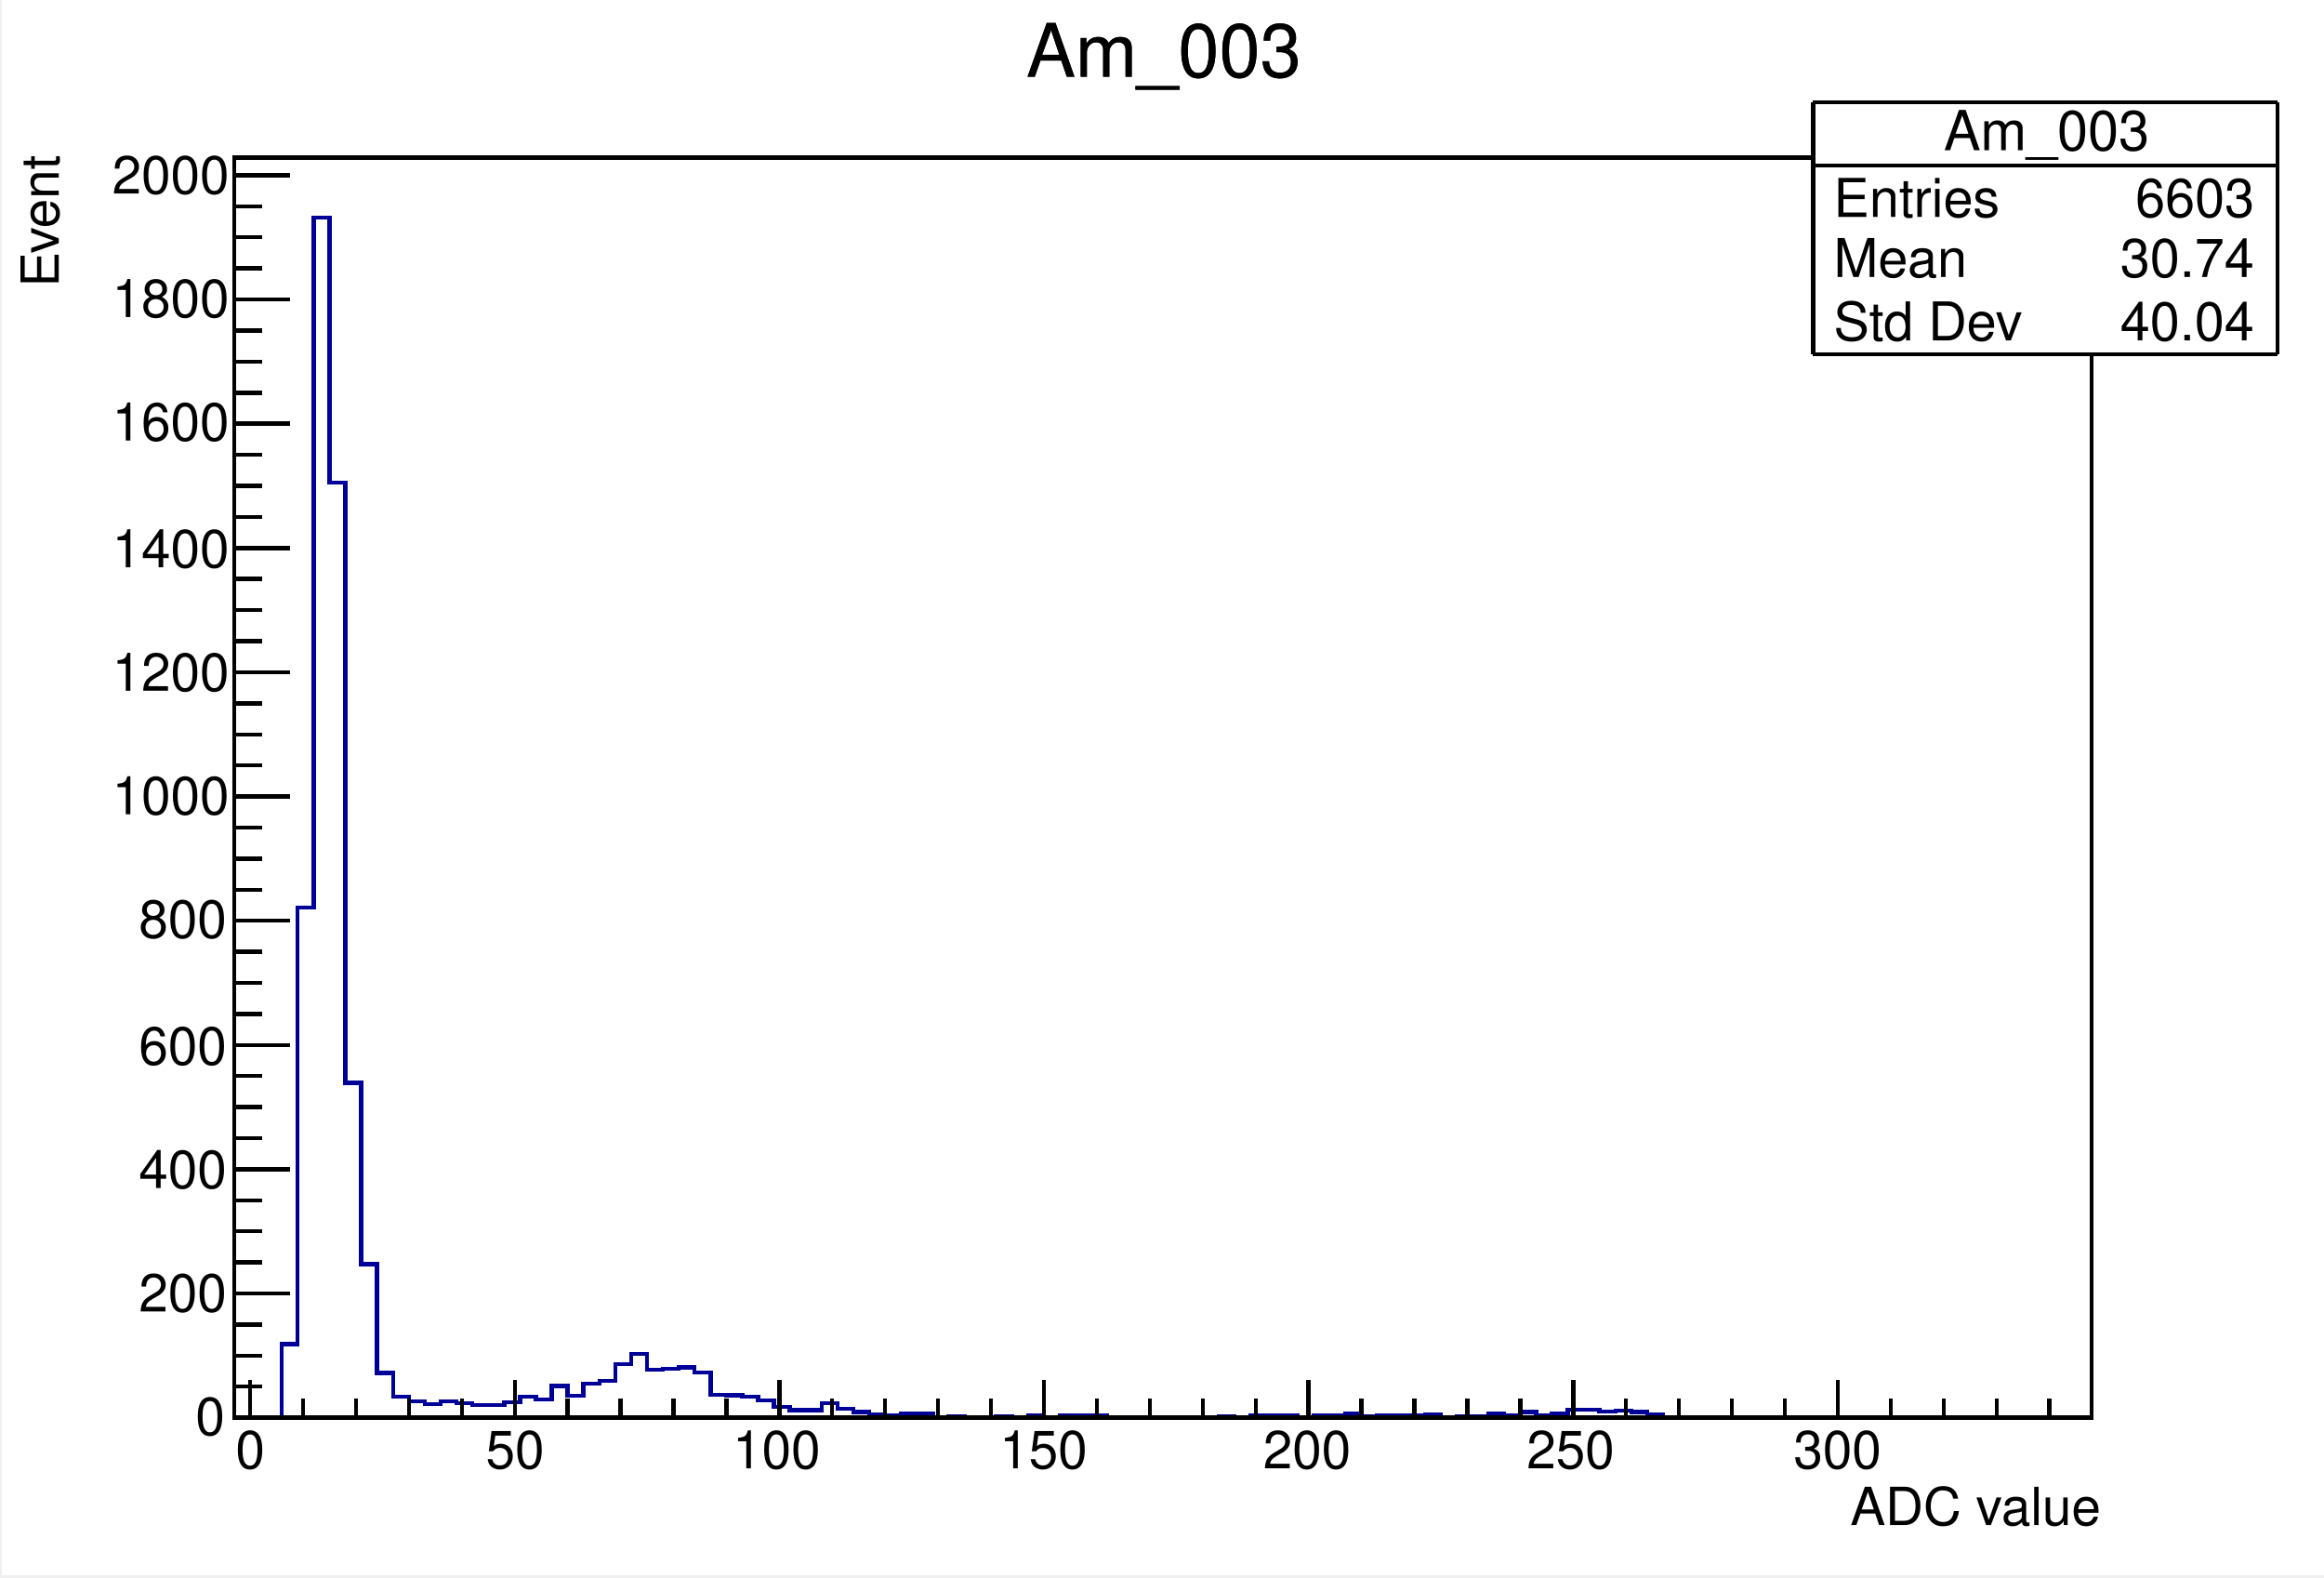
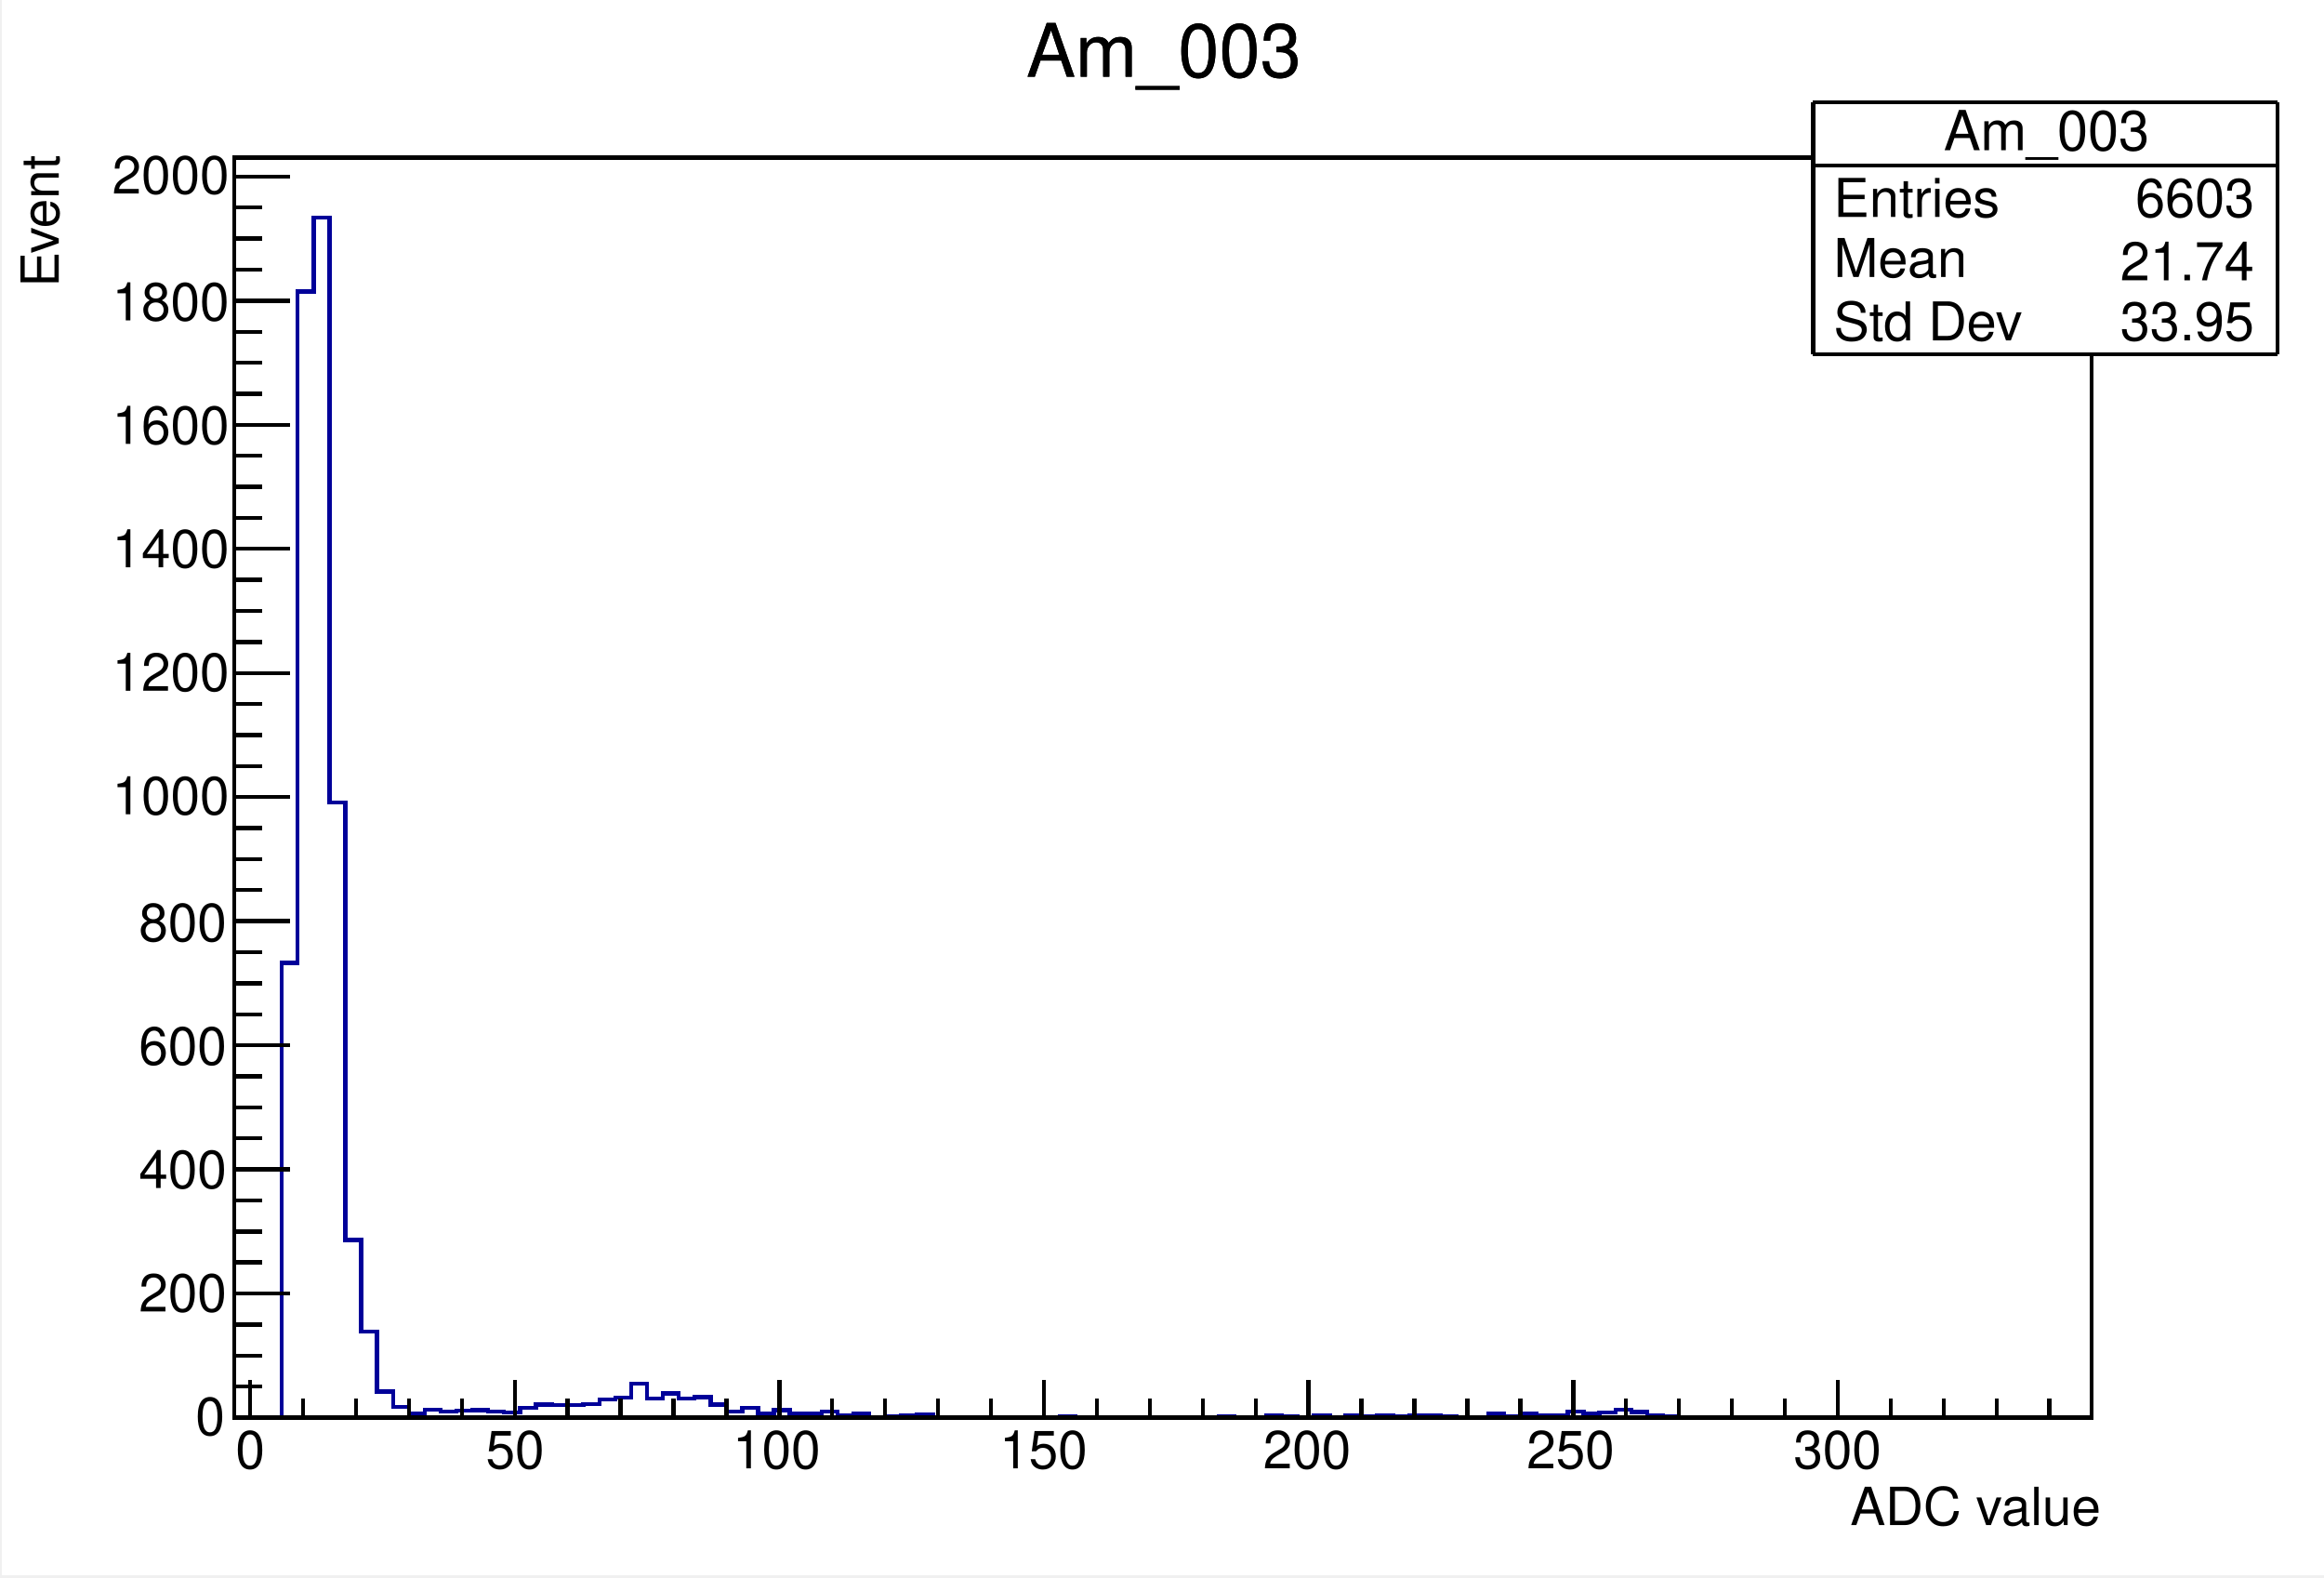
<svg xmlns="http://www.w3.org/2000/svg" width="567.429" height="384.969" viewBox="0 0 567.429 384.969" shape-rendering="crispEdges">
  <defs>
</defs>
  <rect x="0.5" y="0" width="566.929" height="384.469" fill="white" />
  <rect x="57.193" y="38.447" width="453.543" height="307.575" fill="white" />
  <rect x="57.193" y="38.447" width="453.543" height="307.575" fill="none" stroke="black" />
-   <path d="M57.193,346.022h 11.629v -17.891h 3.876v -106.589h 3.876v -168.449h 3.876v 64.742h 3.876v 146.464h 3.876v 44.273h 3.876v 26.533h 3.876v 5.762h 3.876v 1.213h 3.876v 0.606h 3.876v -0.606h 3.876v 0.455h  3.876v 0.455h 7.753v -0.758h 3.876v -1.365h 3.876v 0.758h 3.876v -3.336h 3.876v 2.426h 3.876v -3.032h 3.876v -0.606h 3.876v -4.094h 3.876v -2.578h 3.876v 3.942h 3.876v -0.303h 3.876v -0.303h  3.876v 1.213h 3.876v 5.458h 3.876v 0.152h 3.876v 0.303h 3.876v 0.91h 3.876v 1.668h 3.876v 0.758h 7.753v -1.668h 3.876v 1.365h 3.876v 0.758h 3.876v 0.606h 3.876v 0.152h 3.876v -0.303h 3.876v  -0.152h 3.876v 0.91h 3.876v -0.152h 3.876v 0.303h 3.876v -0.152h 3.876v -0.152h 3.876v 0.152h 3.876v -0.303h 3.876v 0.455h 3.876v -0.455h 11.629v 0.303h 15.506v 0.152h 3.876v -0.152h 3.876v  0.152h 3.876v -0.303h 3.876v 0.152h 3.876v -0.303h 11.629v 0.303h 3.876v -0.455h 7.753v -0.303h 3.876v 0.606h 3.876v -0.303h 7.753v 0.152h 3.876v -0.303h 3.876v 0.606h 3.876v -0.152h 7.753v  -0.606h 3.876v 0.455h 3.876v -0.91h 3.876v 0.758h 3.876v -0.303h 3.876v -1.061h 7.753v 0.455h 3.876v -0.152h 3.876v 0.303h 3.876v 0.606h 3.876v 0.606h 3.876v 0.152h 11.629v -0.152h 3.876v  0.152h 15.506v -0.152h 3.876v 0.152h 62.023v -0.152h 3.876" fill="none" stroke="#000099" />
+   <path d="M57.193,346.022h 7.753v -0.151h 3.876v -110.871h 3.876v -163.883h 3.876v -18.024h 3.876v 142.829h 3.876v 106.781h 3.876v 22.265h 3.876v 14.692h 3.876v 3.787h 3.876v 1.666h 3.876v -1.06h 3.876v 0.454h  3.876v -0.151h 3.876v -0.151h 3.876v 0.303h 3.876v 0.303h 3.876v -1.212h 3.876v -0.757h 3.876v 0.151h 7.753v -0.303h 3.876v -1.06h 3.876v -0.454h 3.876v -3.484h 3.876v 3.635h 3.876v -1.212h  3.876v 1.212h 3.876v -0.303h 3.876v 1.818h 3.876v 1.666h 3.876v -0.909h 3.876v 1.363h 3.876v -0.757h 3.876v 0.757h 3.876v 0.151h 3.876v -0.606h 3.876v 1.06h 3.876v -0.454h 3.876v 0.757h  3.876v -0.151h 3.876v -0.303h 3.876v -0.151h 3.876v 0.606h 3.876v 0.151h 15.506v -0.151h 7.753v 0.151h 3.876v -0.303h 3.876v 0.303h 3.876v -0.151h 3.876v 0.151h 11.629v -0.151h 3.876v  0.151h 3.876v -0.151h 3.876v 0.151h 3.876v -0.303h 3.876v 0.303h 7.753v -0.454h 3.876v 0.151h 3.876v 0.151h 3.876v -0.303h 3.876v 0.303h 3.876v -0.303h 3.876v 0.151h 3.876v -0.151h  3.876v 0.151h 3.876v -0.151h 3.876v -0.151h 3.876v 0.303h 3.876v 0.151h 3.876v 0.151h 3.876v -0.909h 3.876v 0.606h 3.876v -0.606h 3.876v 0.454h 3.876v -0.151h 3.876v -0.909h 3.876v  0.454h 3.876v -0.151h 3.876v -0.757h 3.876v 0.606h 3.876v 0.909h 3.876v 0.151h 3.876v 0.303h 11.629v -0.151h 3.876v 0.151h 15.506v -0.151h 3.876v 0.151h 62.023v -0.151h 3.876" fill="none" stroke="#000099" />
  <path d="M57.193,346.022h 453.543" fill="none" stroke="black" />
  <path d="M61.069,336.795v 9.227" fill="none" stroke="black" />
  <path d="M73.991,341.409v 4.614" fill="none" stroke="black" />
  <path d="M86.912,341.409v 4.614" fill="none" stroke="black" />
  <path d="M99.834,341.409v 4.614" fill="none" stroke="black" />
  <path d="M112.755,341.409v 4.614" fill="none" stroke="black" />
  <path d="M125.677,336.795v 9.227" fill="none" stroke="black" />
  <path d="M138.598,341.409v 4.614" fill="none" stroke="black" />
  <path d="M151.52,341.409v 4.614" fill="none" stroke="black" />
  <path d="M164.441,341.409v 4.614" fill="none" stroke="black" />
  <path d="M177.363,341.409v 4.614" fill="none" stroke="black" />
  <path d="M190.284,336.795v 9.227" fill="none" stroke="black" />
  <path d="M203.205,341.409v 4.614" fill="none" stroke="black" />
  <path d="M216.127,341.409v 4.614" fill="none" stroke="black" />
  <path d="M229.048,341.409v 4.614" fill="none" stroke="black" />
  <path d="M241.97,341.409v 4.614" fill="none" stroke="black" />
  <path d="M254.891,336.795v 9.227" fill="none" stroke="black" />
  <path d="M267.813,341.409v 4.614" fill="none" stroke="black" />
  <path d="M280.734,341.409v 4.614" fill="none" stroke="black" />
  <path d="M293.656,341.409v 4.614" fill="none" stroke="black" />
  <path d="M306.577,341.409v 4.614" fill="none" stroke="black" />
  <path d="M319.499,336.795v 9.227" fill="none" stroke="black" />
  <path d="M332.42,341.409v 4.614" fill="none" stroke="black" />
  <path d="M345.342,341.409v 4.614" fill="none" stroke="black" />
  <path d="M358.263,341.409v 4.614" fill="none" stroke="black" />
  <path d="M371.184,341.409v 4.614" fill="none" stroke="black" />
  <path d="M384.106,336.795v 9.227" fill="none" stroke="black" />
  <path d="M397.027,341.409v 4.614" fill="none" stroke="black" />
  <path d="M409.949,341.409v 4.614" fill="none" stroke="black" />
  <path d="M422.87,341.409v 4.614" fill="none" stroke="black" />
  <path d="M435.792,341.409v 4.614" fill="none" stroke="black" />
  <path d="M448.713,336.795v 9.227" fill="none" stroke="black" />
  <path d="M61.069,336.795v 9.227" fill="none" stroke="black" />
  <path d="M448.713,336.795v 9.227" fill="none" stroke="black" />
  <path d="M461.635,341.409v 4.614" fill="none" stroke="black" />
  <path d="M474.556,341.409v 4.614" fill="none" stroke="black" />
  <path d="M487.478,341.409v 4.614" fill="none" stroke="black" />
  <path d="M500.399,341.409v 4.614" fill="none" stroke="black" />
  <text xml:space="preserve" x="57.519" y="358.403" fill="black" font-size="12.845" font-family="Helvetica">0</text>
  <text xml:space="preserve" x="118.61" y="358.403" fill="black" font-size="12.845" font-family="Helvetica">50</text>
  <text xml:space="preserve" x="178.887" y="358.403" fill="black" font-size="12.845" font-family="Helvetica">100</text>
  <text xml:space="preserve" x="244.051" y="358.403" fill="black" font-size="12.845" font-family="Helvetica">150</text>
  <text xml:space="preserve" x="308.401" y="358.403" fill="black" font-size="12.845" font-family="Helvetica">200</text>
  <text xml:space="preserve" x="372.751" y="358.403" fill="black" font-size="12.845" font-family="Helvetica">250</text>
  <text xml:space="preserve" x="437.915" y="358.403" fill="black" font-size="12.845" font-family="Helvetica">300</text>
  <text xml:space="preserve" x="451.763" y="372.251" fill="black" font-size="12.845" font-family="Helvetica">ADC value</text>
  <path d="M57.193,346.022v -307.575" fill="none" stroke="black" />
  <path d="M70.799,346.022h -13.606" fill="none" stroke="black" />
-   <path d="M63.996,338.441h -6.803" fill="none" stroke="black" />
-   <path d="M63.996,330.86h -6.803" fill="none" stroke="black" />
-   <path d="M63.996,323.279h -6.803" fill="none" stroke="black" />
-   <path d="M70.799,315.698h -13.606" fill="none" stroke="black" />
-   <path d="M63.996,308.117h -6.803" fill="none" stroke="black" />
-   <path d="M63.996,300.536h -6.803" fill="none" stroke="black" />
-   <path d="M63.996,292.955h -6.803" fill="none" stroke="black" />
-   <path d="M70.799,285.374h -13.606" fill="none" stroke="black" />
-   <path d="M63.996,277.793h -6.803" fill="none" stroke="black" />
-   <path d="M63.996,270.212h -6.803" fill="none" stroke="black" />
-   <path d="M63.996,262.632h -6.803" fill="none" stroke="black" />
-   <path d="M70.799,255.051h -13.606" fill="none" stroke="black" />
-   <path d="M63.996,247.47h -6.803" fill="none" stroke="black" />
-   <path d="M63.996,239.889h -6.803" fill="none" stroke="black" />
-   <path d="M63.996,232.308h -6.803" fill="none" stroke="black" />
-   <path d="M70.799,224.727h -13.606" fill="none" stroke="black" />
-   <path d="M63.996,217.146h -6.803" fill="none" stroke="black" />
-   <path d="M63.996,209.565h -6.803" fill="none" stroke="black" />
-   <path d="M63.996,201.984h -6.803" fill="none" stroke="black" />
-   <path d="M70.799,194.403h -13.606" fill="none" stroke="black" />
-   <path d="M63.996,186.822h -6.803" fill="none" stroke="black" />
-   <path d="M63.996,179.241h -6.803" fill="none" stroke="black" />
-   <path d="M63.996,171.66h -6.803" fill="none" stroke="black" />
-   <path d="M70.799,164.079h -13.606" fill="none" stroke="black" />
-   <path d="M63.996,156.498h -6.803" fill="none" stroke="black" />
-   <path d="M63.996,148.917h -6.803" fill="none" stroke="black" />
-   <path d="M63.996,141.336h -6.803" fill="none" stroke="black" />
-   <path d="M70.799,133.755h -13.606" fill="none" stroke="black" />
-   <path d="M63.996,126.174h -6.803" fill="none" stroke="black" />
-   <path d="M63.996,118.593h -6.803" fill="none" stroke="black" />
-   <path d="M63.996,111.012h -6.803" fill="none" stroke="black" />
-   <path d="M70.799,103.431h -13.606" fill="none" stroke="black" />
-   <path d="M63.996,95.85h -6.803" fill="none" stroke="black" />
-   <path d="M63.996,88.269h -6.803" fill="none" stroke="black" />
-   <path d="M63.996,80.688h -6.803" fill="none" stroke="black" />
-   <path d="M70.799,73.107h -13.606" fill="none" stroke="black" />
-   <path d="M63.996,65.526h -6.803" fill="none" stroke="black" />
-   <path d="M63.996,57.945h -6.803" fill="none" stroke="black" />
-   <path d="M63.996,50.364h -6.803" fill="none" stroke="black" />
-   <path d="M70.799,42.783h -13.606" fill="none" stroke="black" />
-   <path d="M70.799,42.783h -13.606" fill="none" stroke="black" />
+   <path d="M63.996,338.449h -6.803" fill="none" stroke="black" />
+   <path d="M63.996,330.876h -6.803" fill="none" stroke="black" />
+   <path d="M63.996,323.303h -6.803" fill="none" stroke="black" />
+   <path d="M70.799,315.73h -13.606" fill="none" stroke="black" />
+   <path d="M63.996,308.157h -6.803" fill="none" stroke="black" />
+   <path d="M63.996,300.583h -6.803" fill="none" stroke="black" />
+   <path d="M63.996,293.01h -6.803" fill="none" stroke="black" />
+   <path d="M70.799,285.437h -13.606" fill="none" stroke="black" />
+   <path d="M63.996,277.864h -6.803" fill="none" stroke="black" />
+   <path d="M63.996,270.291h -6.803" fill="none" stroke="black" />
+   <path d="M63.996,262.718h -6.803" fill="none" stroke="black" />
+   <path d="M70.799,255.145h -13.606" fill="none" stroke="black" />
+   <path d="M63.996,247.571h -6.803" fill="none" stroke="black" />
+   <path d="M63.996,239.998h -6.803" fill="none" stroke="black" />
+   <path d="M63.996,232.425h -6.803" fill="none" stroke="black" />
+   <path d="M70.799,224.852h -13.606" fill="none" stroke="black" />
+   <path d="M63.996,217.279h -6.803" fill="none" stroke="black" />
+   <path d="M63.996,209.706h -6.803" fill="none" stroke="black" />
+   <path d="M63.996,202.133h -6.803" fill="none" stroke="black" />
+   <path d="M70.799,194.56h -13.606" fill="none" stroke="black" />
+   <path d="M63.996,186.986h -6.803" fill="none" stroke="black" />
+   <path d="M63.996,179.413h -6.803" fill="none" stroke="black" />
+   <path d="M63.996,171.84h -6.803" fill="none" stroke="black" />
+   <path d="M70.799,164.267h -13.606" fill="none" stroke="black" />
+   <path d="M63.996,156.694h -6.803" fill="none" stroke="black" />
+   <path d="M63.996,149.121h -6.803" fill="none" stroke="black" />
+   <path d="M63.996,141.548h -6.803" fill="none" stroke="black" />
+   <path d="M70.799,133.974h -13.606" fill="none" stroke="black" />
+   <path d="M63.996,126.401h -6.803" fill="none" stroke="black" />
+   <path d="M63.996,118.828h -6.803" fill="none" stroke="black" />
+   <path d="M63.996,111.255h -6.803" fill="none" stroke="black" />
+   <path d="M70.799,103.682h -13.606" fill="none" stroke="black" />
+   <path d="M63.996,96.109h -6.803" fill="none" stroke="black" />
+   <path d="M63.996,88.536h -6.803" fill="none" stroke="black" />
+   <path d="M63.996,80.963h -6.803" fill="none" stroke="black" />
+   <path d="M70.799,73.389h -13.606" fill="none" stroke="black" />
+   <path d="M63.996,65.816h -6.803" fill="none" stroke="black" />
+   <path d="M63.996,58.243h -6.803" fill="none" stroke="black" />
+   <path d="M63.996,50.67h -6.803" fill="none" stroke="black" />
+   <path d="M70.799,43.097h -13.606" fill="none" stroke="black" />
+   <path d="M70.799,43.097h -13.606" fill="none" stroke="black" />
  <text xml:space="preserve" x="47.744" y="350.258" fill="black" font-size="12.845" font-family="Helvetica">0</text>
  <text xml:space="preserve" x="33.897" y="320.119" fill="black" font-size="12.845" font-family="Helvetica">200</text>
  <text xml:space="preserve" x="33.897" y="289.981" fill="black" font-size="12.845" font-family="Helvetica">400</text>
  <text xml:space="preserve" x="33.897" y="259.843" fill="black" font-size="12.845" font-family="Helvetica">600</text>
-   <text xml:space="preserve" x="33.897" y="228.889" fill="black" font-size="12.845" font-family="Helvetica">800</text>
+   <text xml:space="preserve" x="33.897" y="229.704" fill="black" font-size="12.845" font-family="Helvetica">800</text>
  <text xml:space="preserve" x="27.38" y="198.751" fill="black" font-size="12.845" font-family="Helvetica">1000</text>
  <text xml:space="preserve" x="27.38" y="168.613" fill="black" font-size="12.845" font-family="Helvetica">1200</text>
  <text xml:space="preserve" x="27.38" y="138.474" fill="black" font-size="12.845" font-family="Helvetica">1400</text>
-   <text xml:space="preserve" x="27.38" y="107.521" fill="black" font-size="12.845" font-family="Helvetica">1600</text>
-   <text xml:space="preserve" x="27.38" y="77.383" fill="black" font-size="12.845" font-family="Helvetica">1800</text>
+   <text xml:space="preserve" x="27.38" y="108.336" fill="black" font-size="12.845" font-family="Helvetica">1600</text>
+   <text xml:space="preserve" x="27.38" y="78.197" fill="black" font-size="12.845" font-family="Helvetica">1800</text>
  <text xml:space="preserve" x="27.38" y="47.244" fill="black" font-size="12.845" font-family="Helvetica">2000</text>
  <g transform="rotate(-90,14.3474,70.0516)">
    <text xml:space="preserve" x="14.347" y="70.052" fill="black" font-size="12.845" font-family="Helvetica">Event</text>
  </g>
  <text xml:space="preserve" x="250.568" y="18.735" fill="black" font-size="18.032" font-family="Helvetica">Am_003</text>
  <rect x="442.705" y="24.991" width="113.386" height="61.515" fill="white" />
  <path d="M442.705,86.506h 113.386" fill="none" stroke="black" />
  <path d="M556.091,86.506v -61.515" fill="none" stroke="black" />
  <path d="M556.091,24.991h -113.386" fill="none" stroke="black" />
  <path d="M442.705,24.991v 61.515" fill="none" stroke="black" />
  <text xml:space="preserve" x="474.57" y="36.655" fill="black" font-size="13.48" font-family="Helvetica">Am_003</text>
  <path d="M442.705,40.369h 113.386" fill="none" stroke="black" />
  <text xml:space="preserve" x="447.69" y="52.946" fill="black" font-size="13.065" font-family="Helvetica">Entries </text>
  <text xml:space="preserve" x="517.741" y="52.946" fill="black" font-size="13.065" font-family="Helvetica"> 6603</text>
  <text xml:space="preserve" x="447.69" y="67.608" fill="black" font-size="13.065" font-family="Helvetica">Mean  </text>
-   <text xml:space="preserve" x="510.41" y="67.608" fill="black" font-size="13.065" font-family="Helvetica">  30.74</text>
+   <text xml:space="preserve" x="510.41" y="68.422" fill="black" font-size="13.065" font-family="Helvetica">  21.74</text>
  <text xml:space="preserve" x="447.69" y="83.084" fill="black" font-size="13.065" font-family="Helvetica">Std Dev   </text>
-   <text xml:space="preserve" x="510.41" y="83.084" fill="black" font-size="13.065" font-family="Helvetica">  40.04</text>
+   <text xml:space="preserve" x="510.41" y="83.084" fill="black" font-size="13.065" font-family="Helvetica">  33.95</text>
  <text xml:space="preserve" x="250.568" y="18.735" fill="black" font-size="18.032" font-family="Helvetica">Am_003</text>
</svg>
